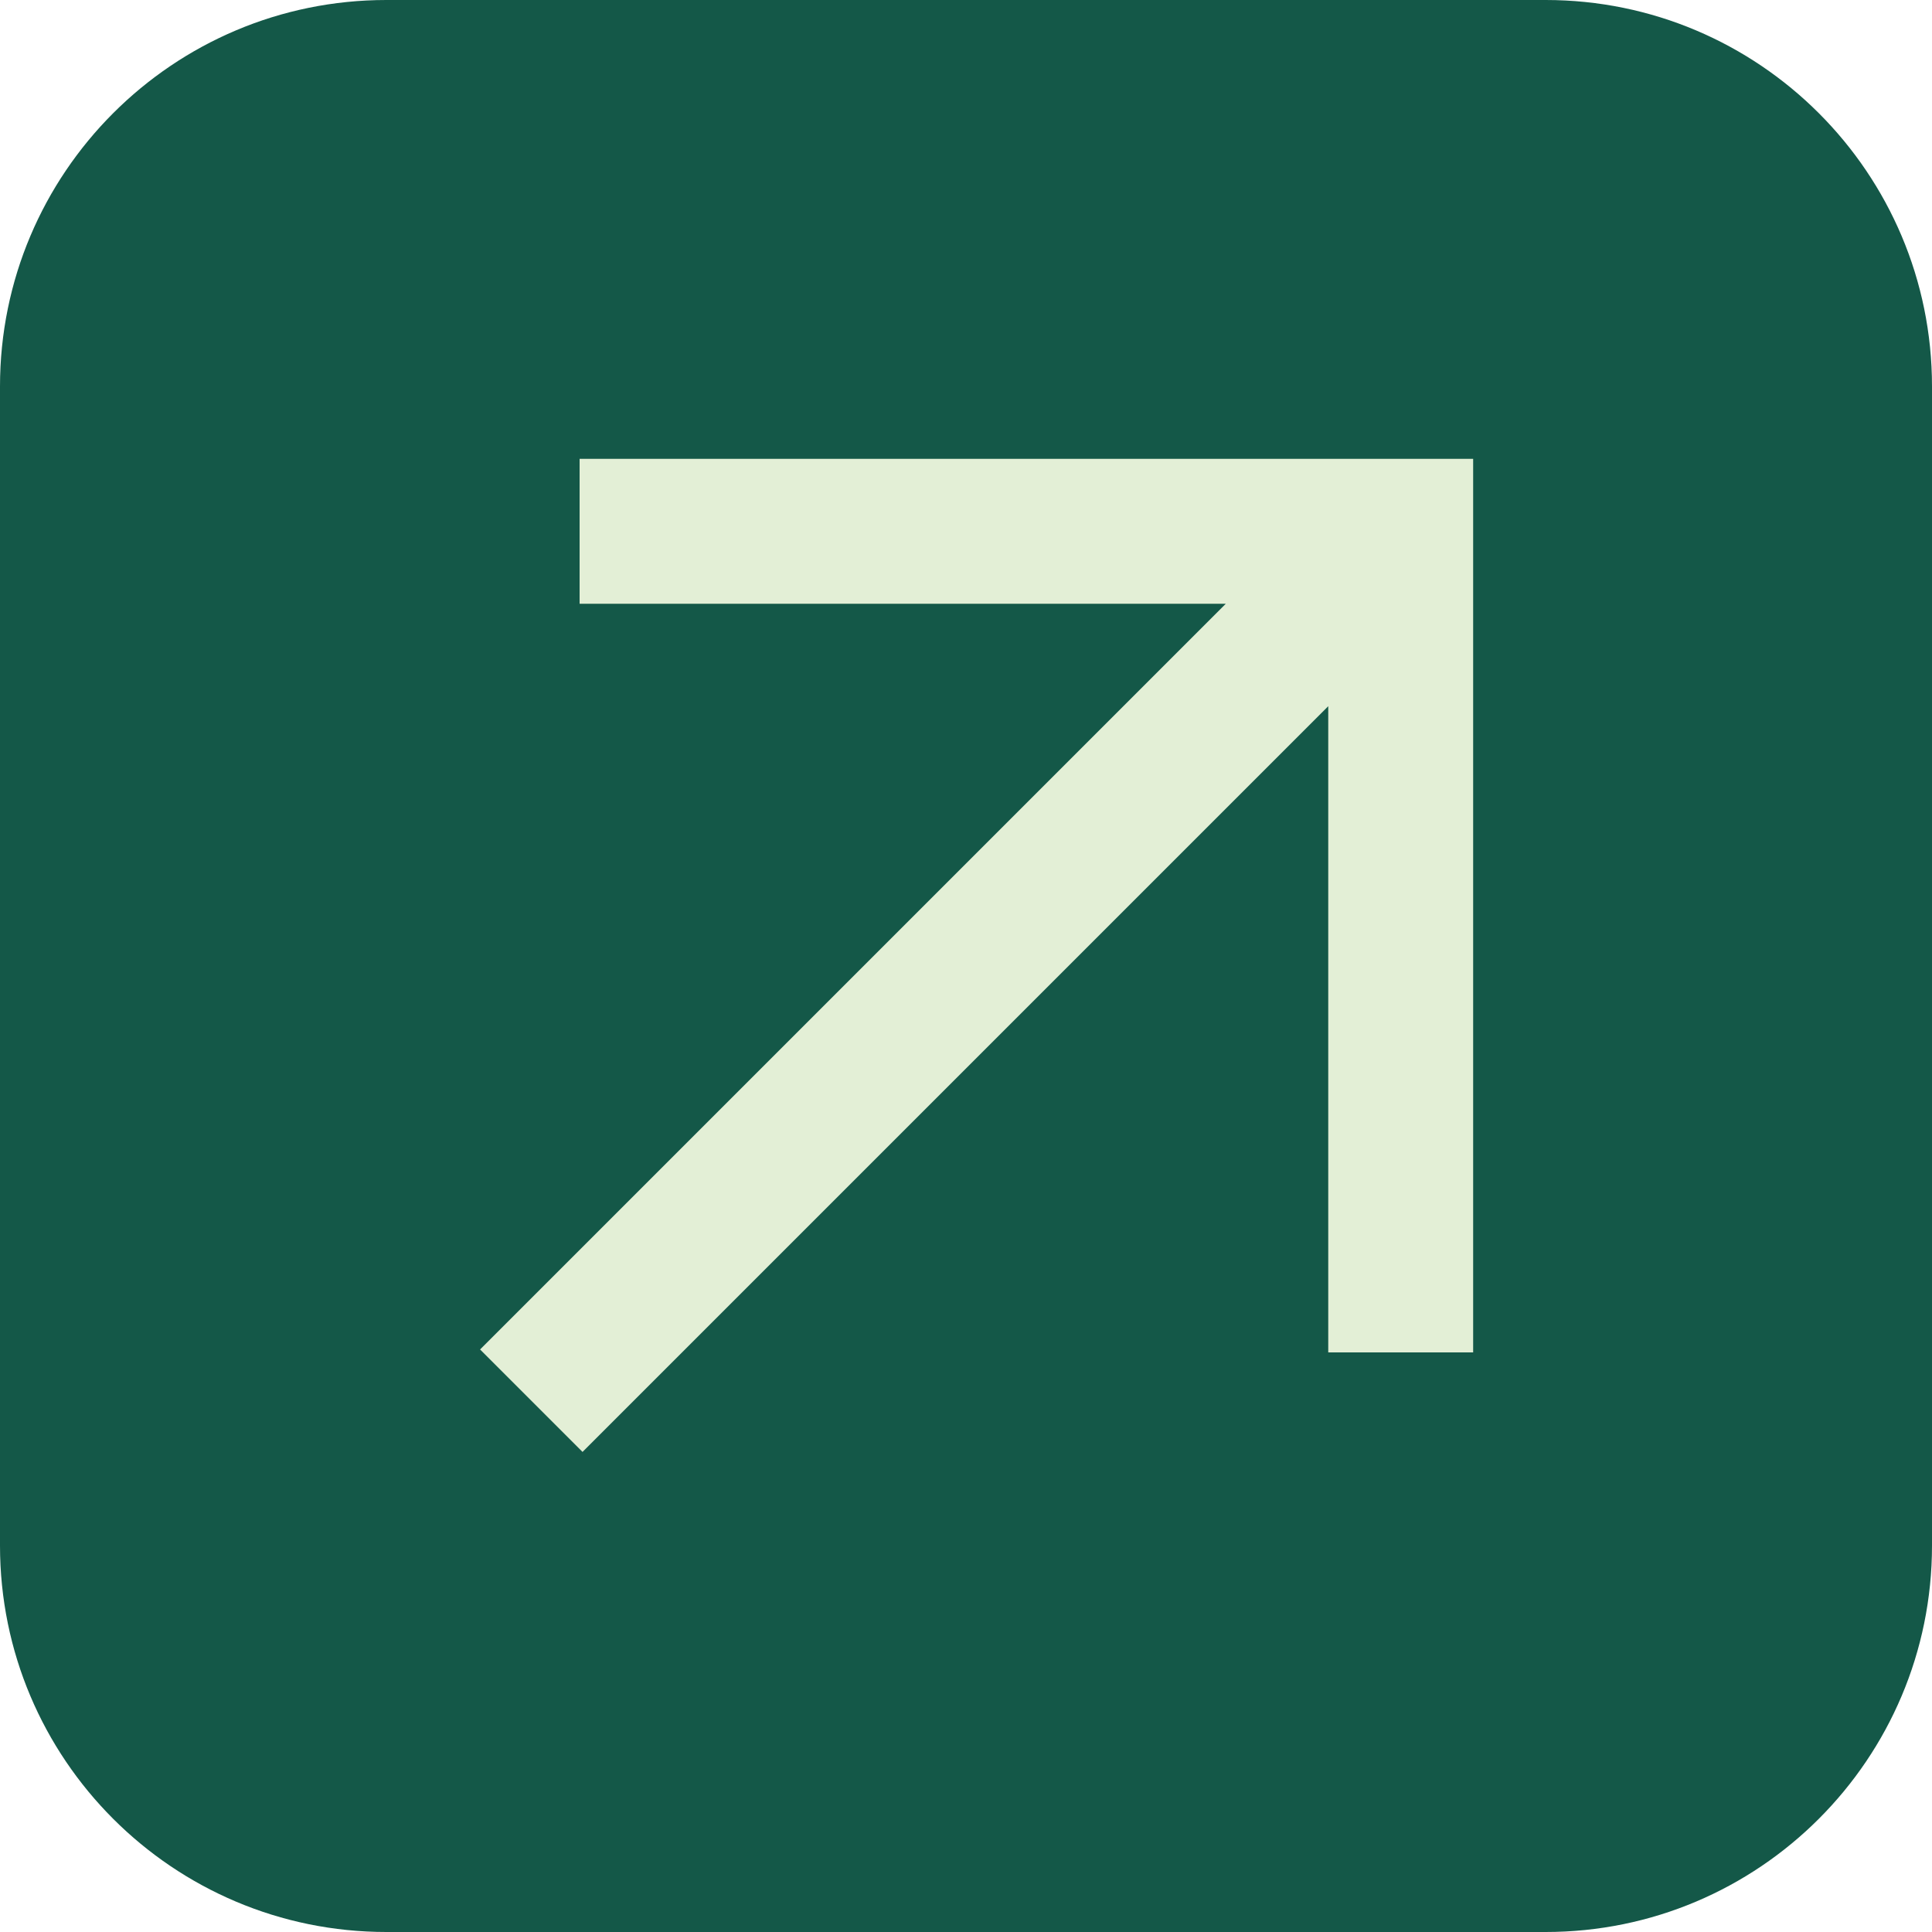
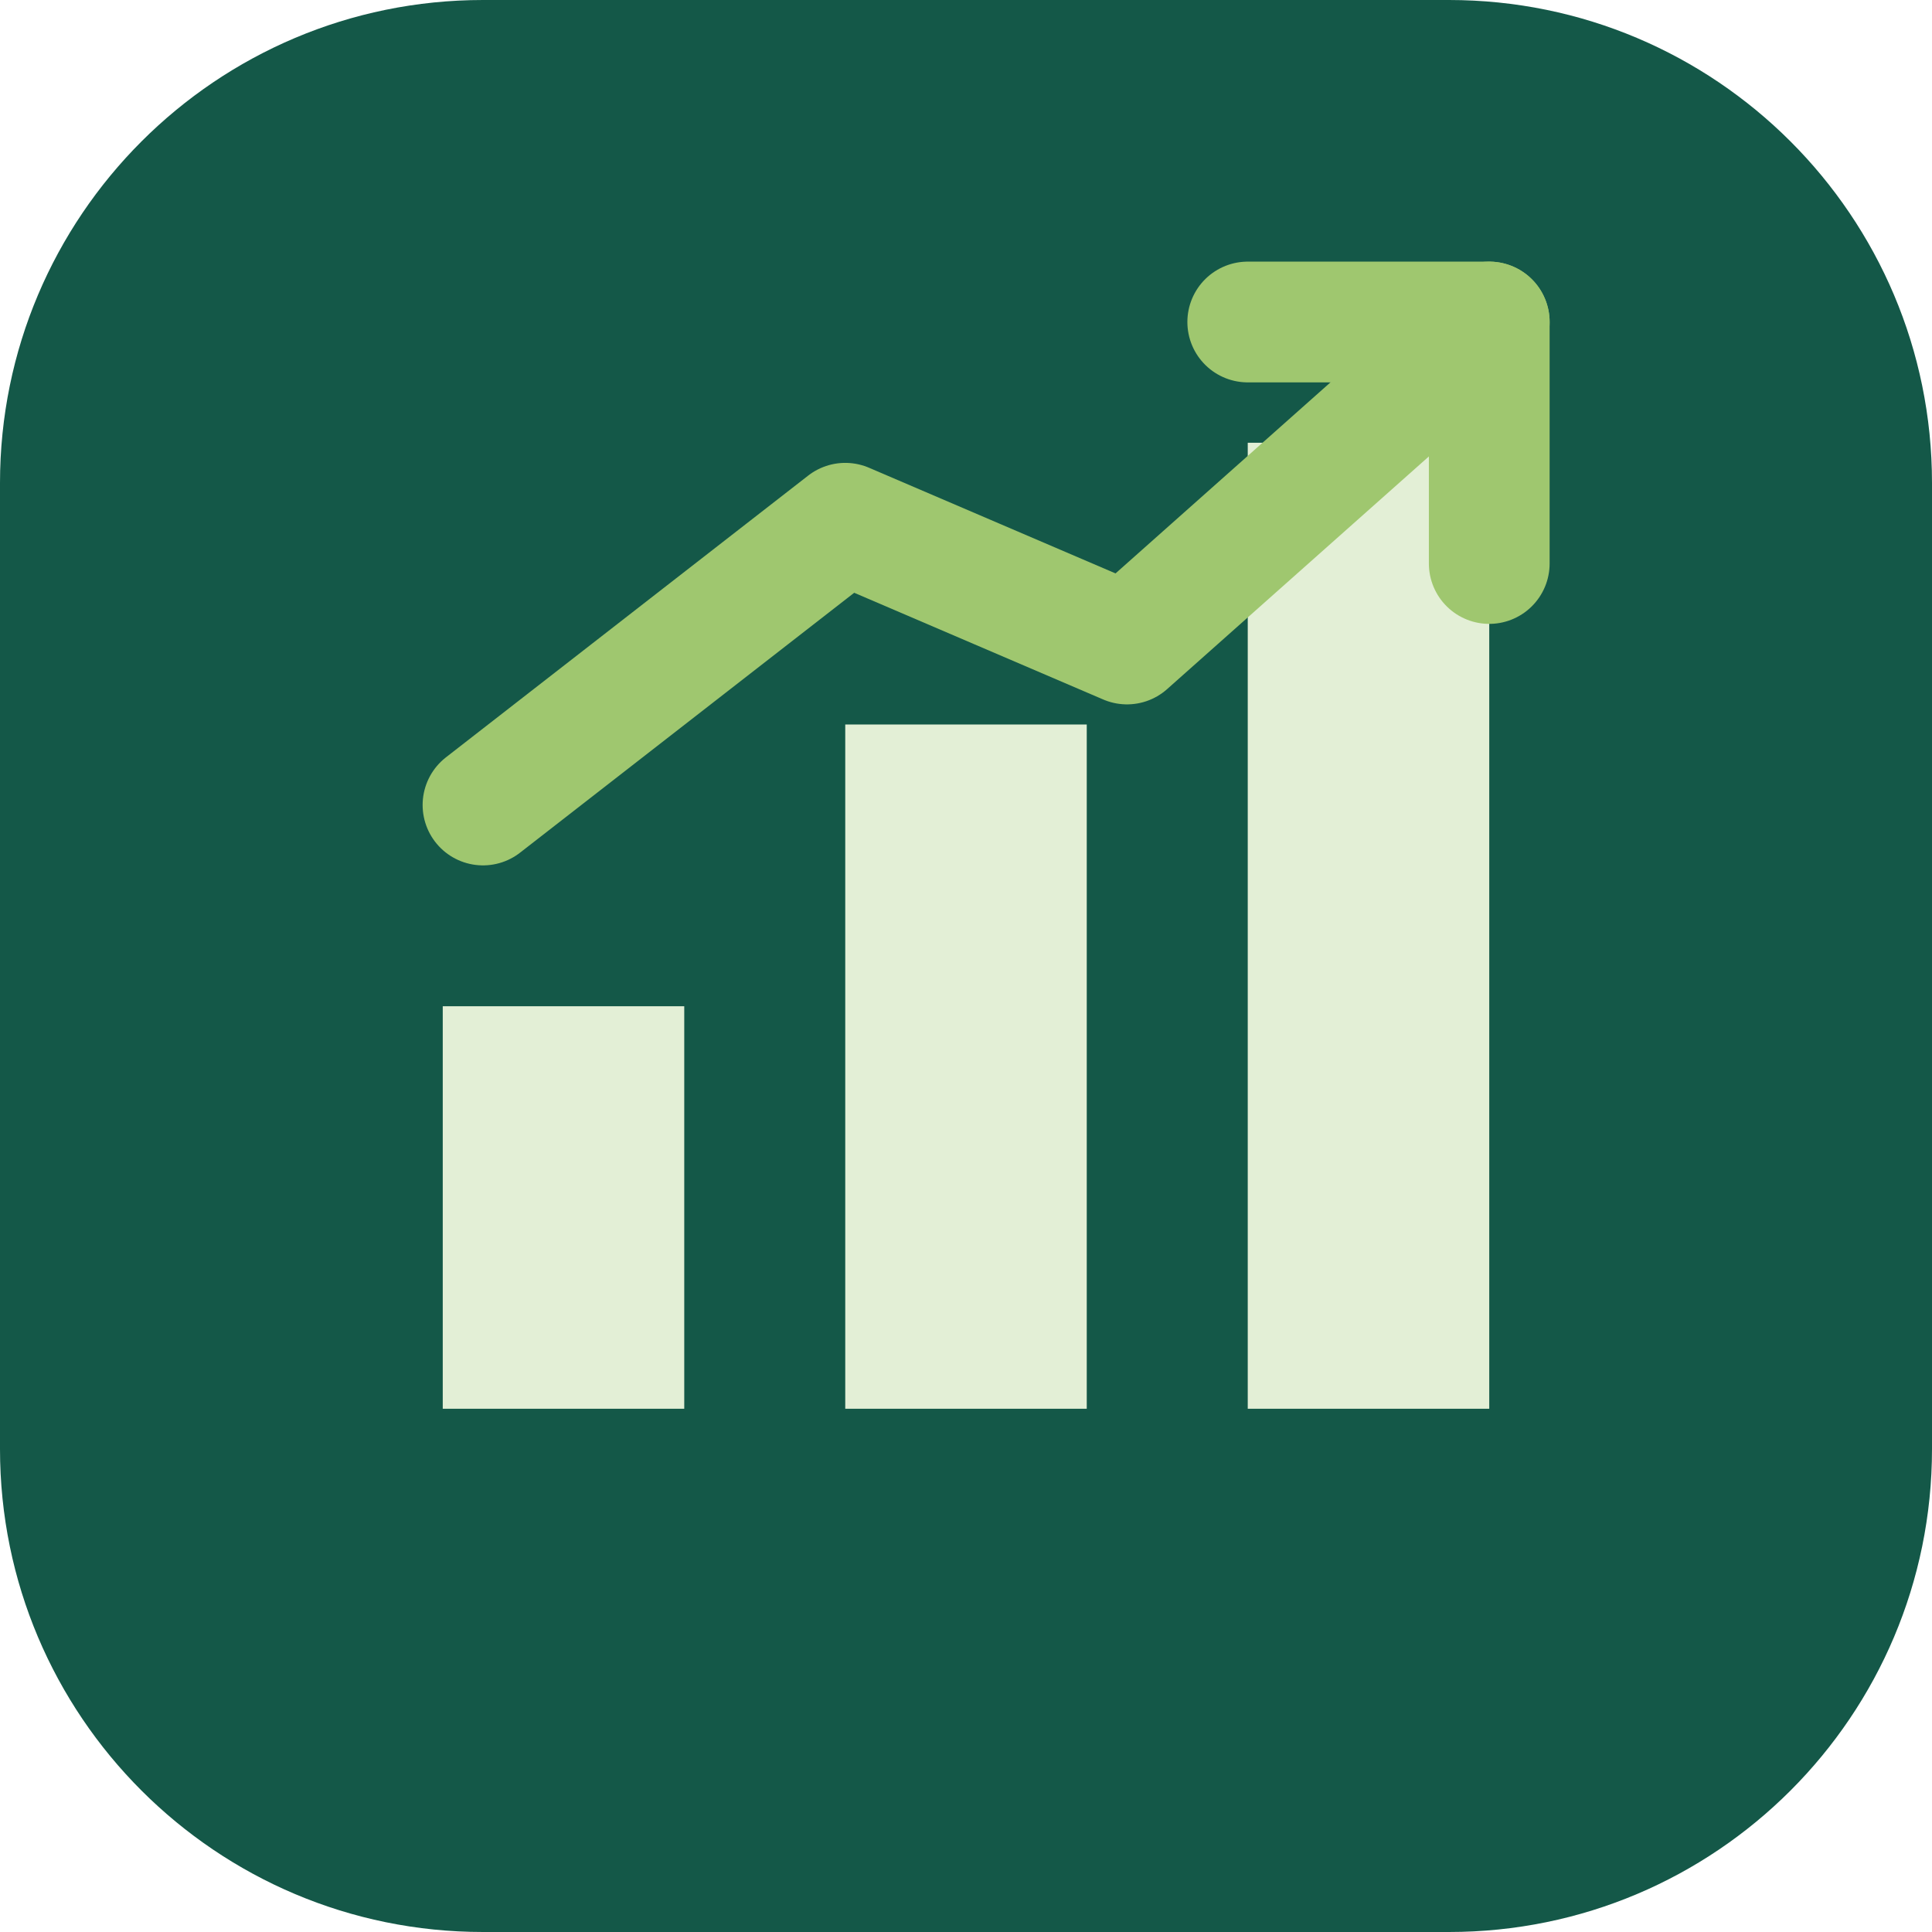
- <svg xmlns="http://www.w3.org/2000/svg" viewBox="0 0 40 40">
-   <rect width="40" height="40" rx="8" fill="#145848" />
-   <path d="M11 29 29 11M12 11h17v17" fill="none" stroke="#e3efd6" stroke-width="3" />
+ <svg xmlns="http://www.w3.org/2000/svg" viewBox="0 0 48 48">
+   <rect width="48" height="48" rx="12" fill="#145848" />
+   <path d="M11 35V25h6v10zm10 0V18h6v17zm10 0V11h6v24z" fill="#e3efd6" />
+   <path d="m12 20 9-7 7 3 9-8" fill="none" stroke="#9fc76f" stroke-width="3" stroke-linecap="round" stroke-linejoin="round" />
+   <path d="M31 8h6v6" fill="none" stroke="#9fc76f" stroke-width="3" stroke-linecap="round" stroke-linejoin="round" />
</svg>
